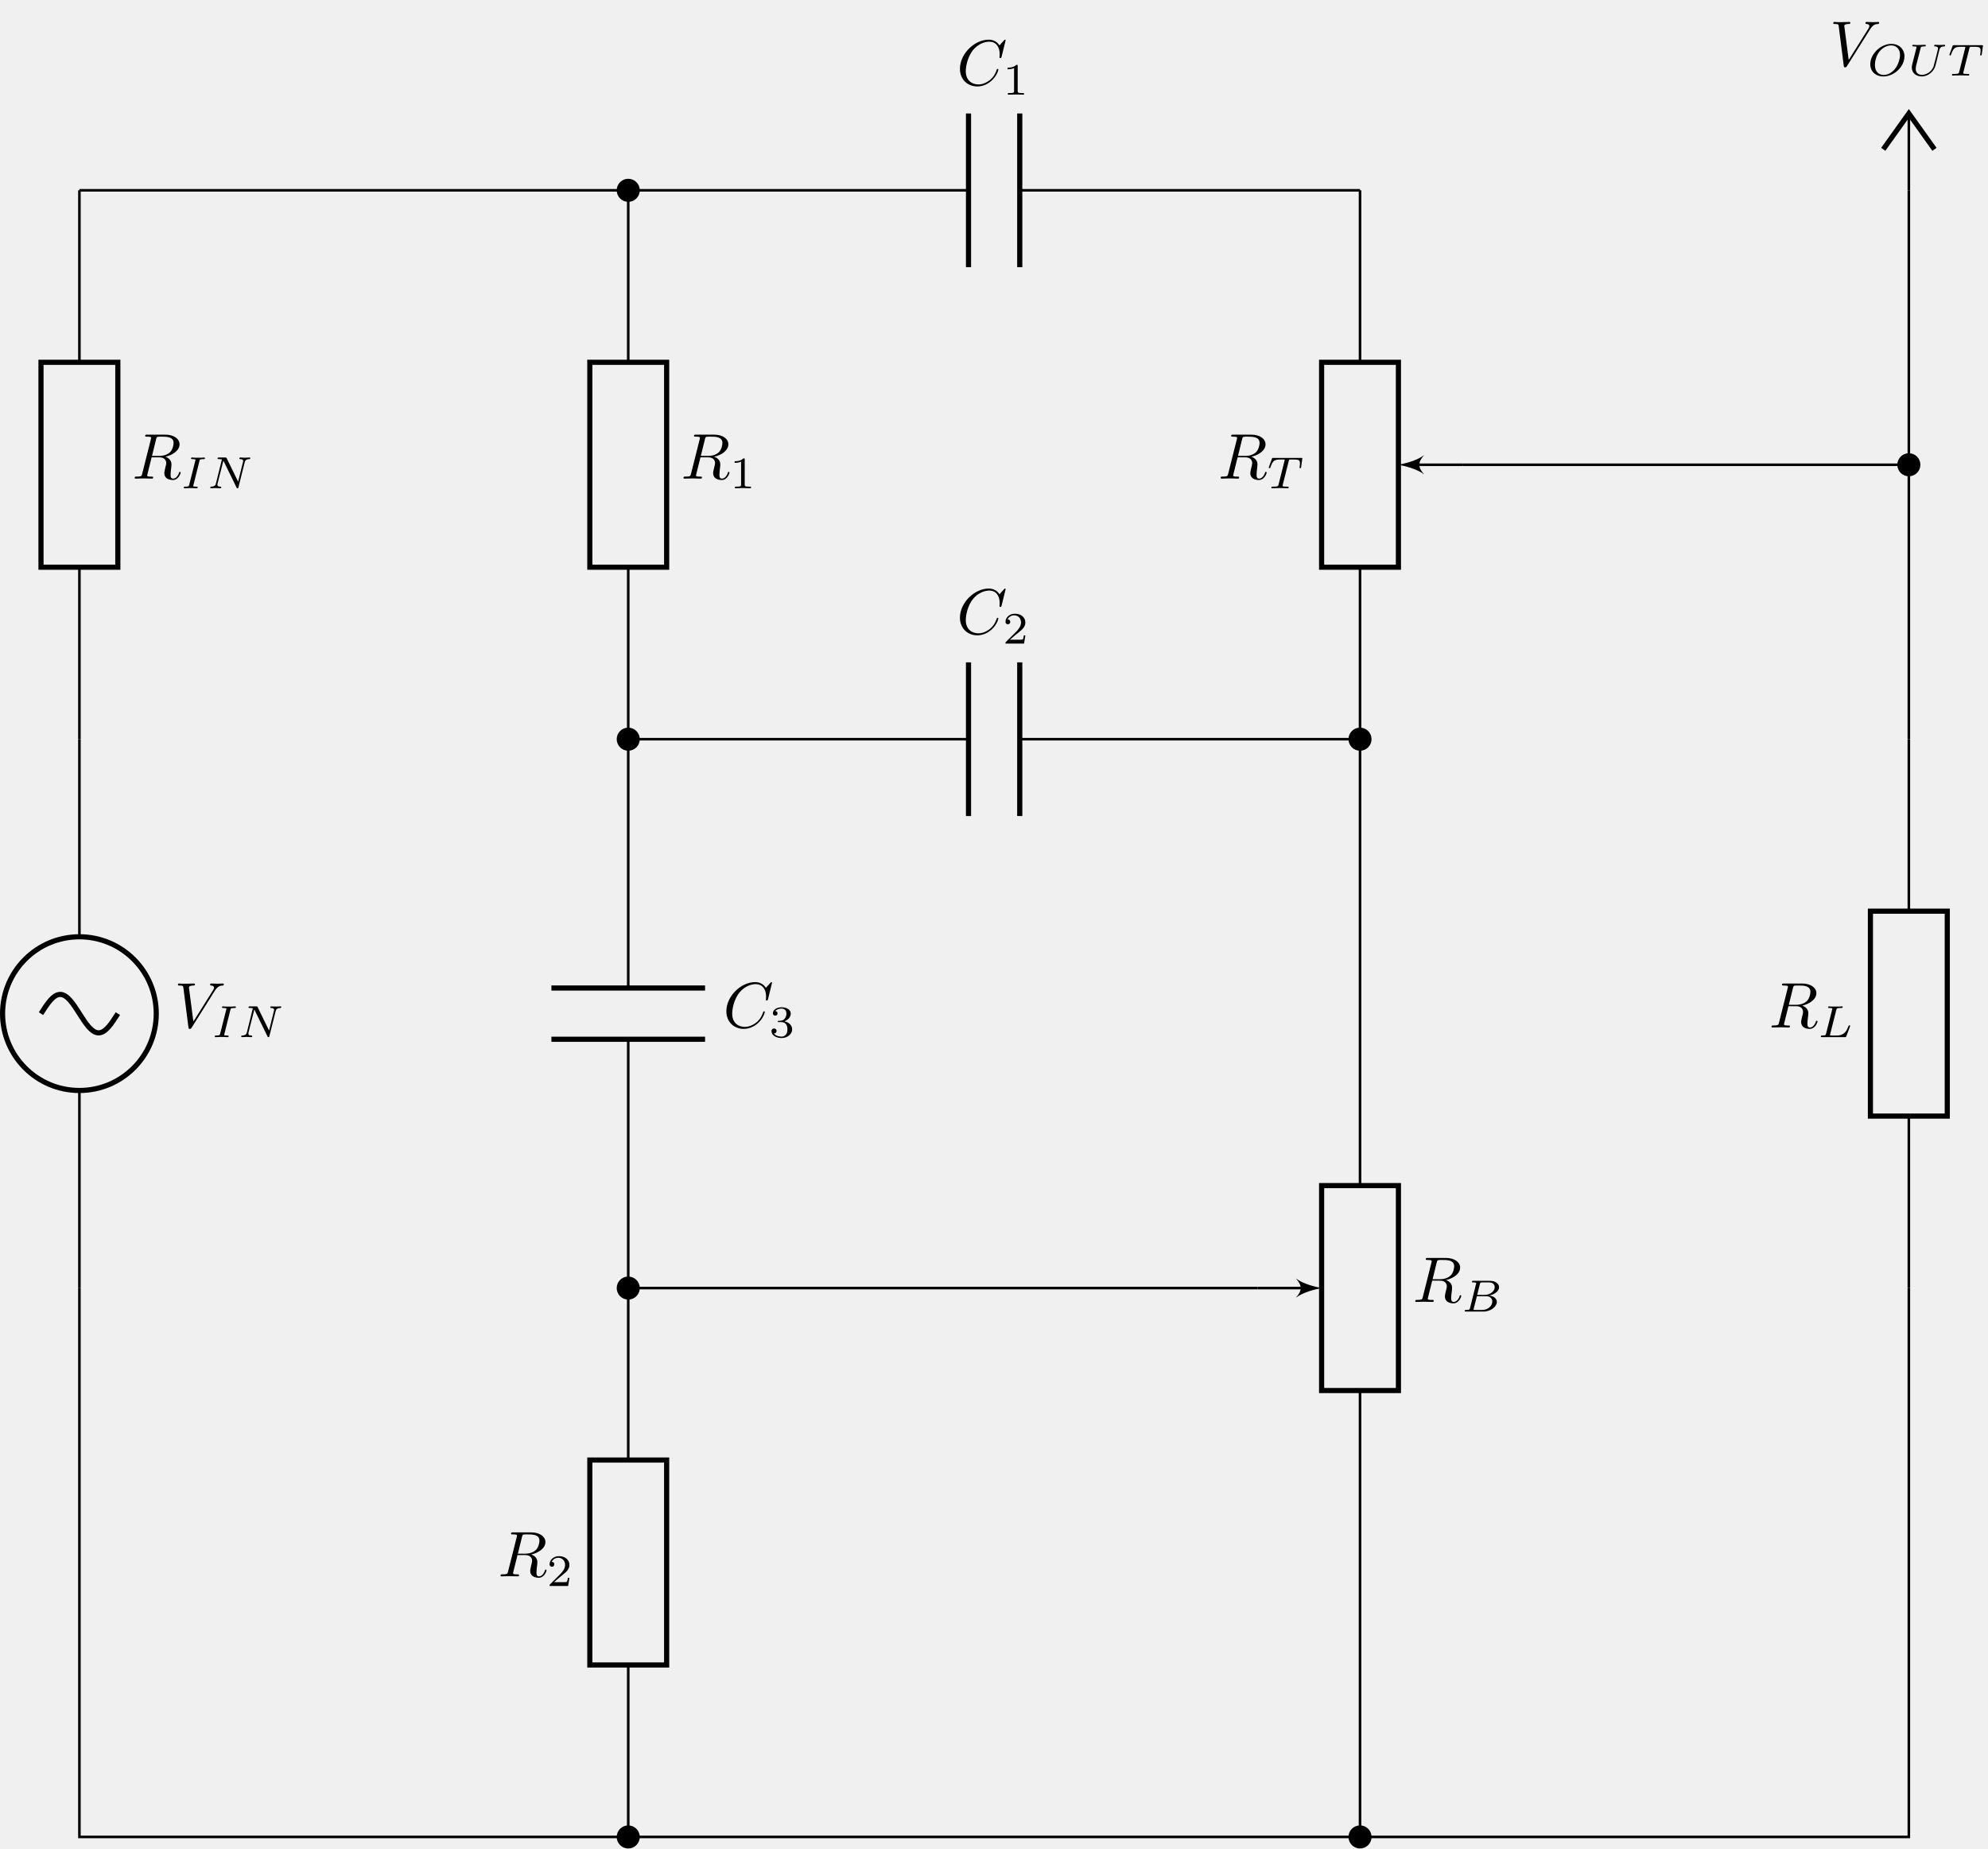
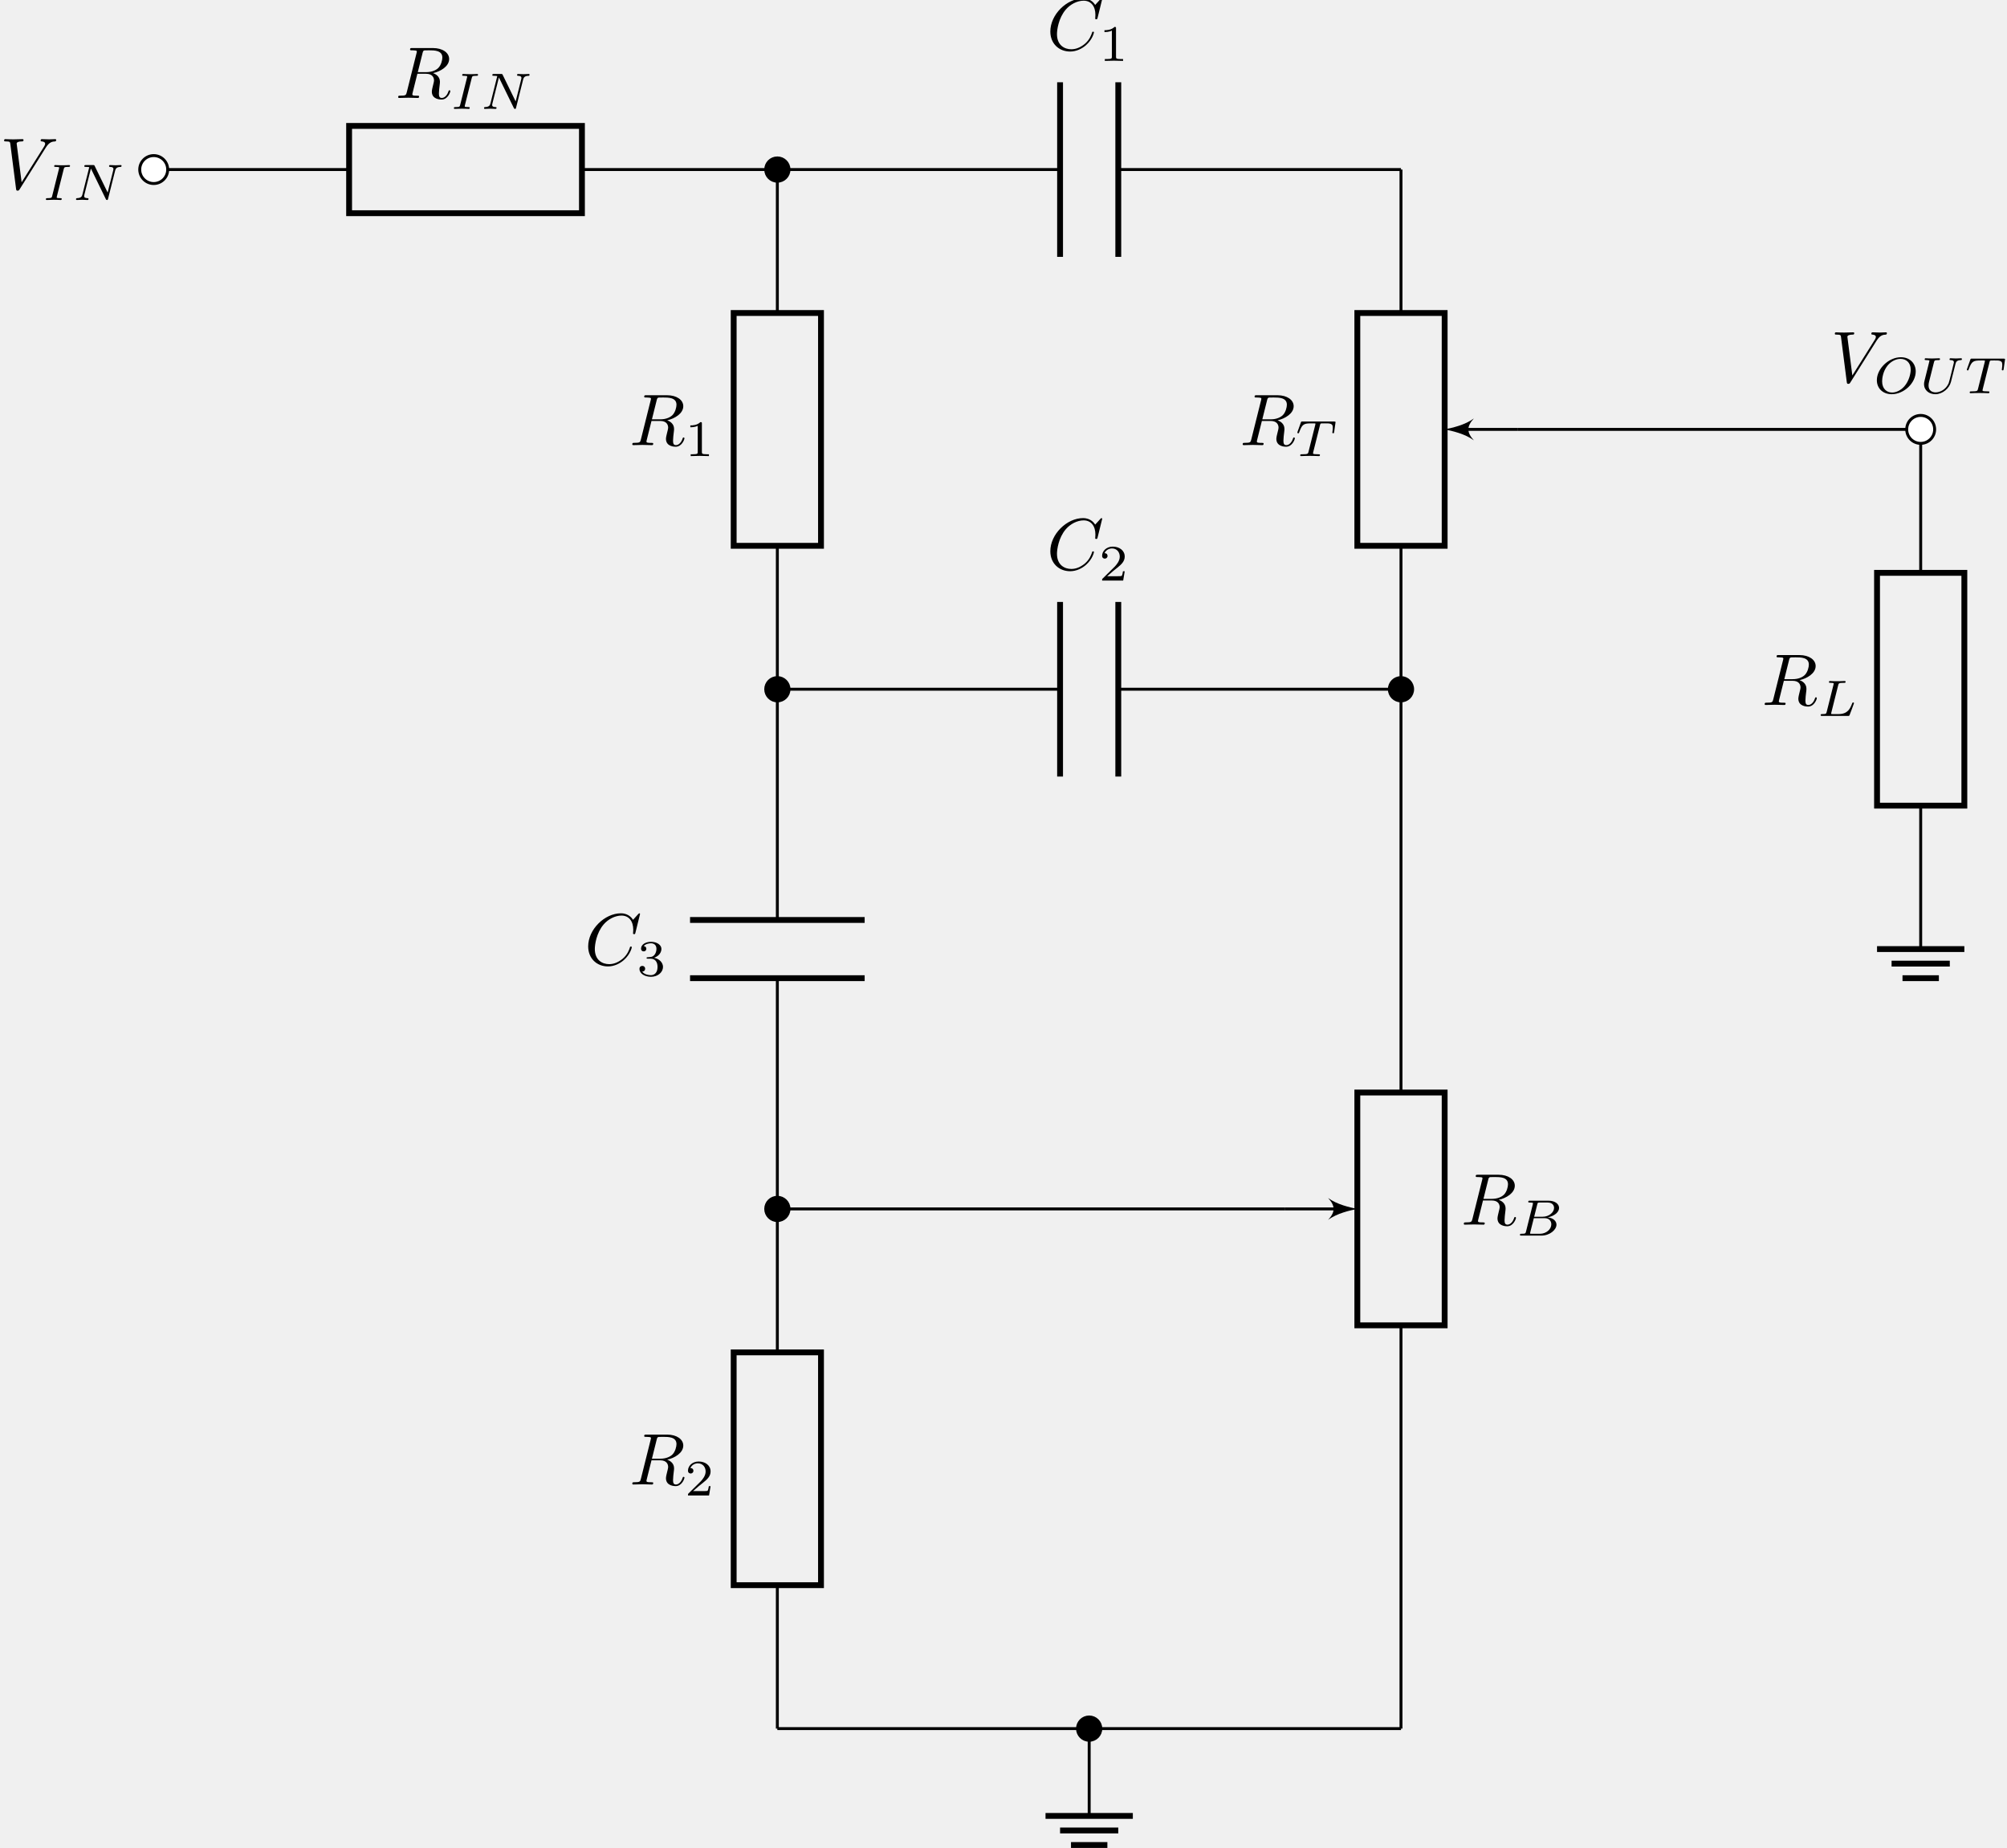
- <svg xmlns="http://www.w3.org/2000/svg" xmlns:xlink="http://www.w3.org/1999/xlink" height="286.394" viewBox="0 0 308.037 286.394" width="308.037">
+ <svg xmlns="http://www.w3.org/2000/svg" xmlns:xlink="http://www.w3.org/1999/xlink" height="251.995pt" viewBox="-68.679 -68.835 273.679 251.995" width="273.679pt">
  <defs>
-     <clipPath id="a">
-       <path d="m280 6h28.035v29h-28.035zm0 0" />
-     </clipPath>
-     <clipPath id="b">
-       <path d="m95 283h4v3.395h-4zm0 0" />
-     </clipPath>
-     <clipPath id="c">
-       <path d="m90 277h15v9.395h-15zm0 0" />
-     </clipPath>
-     <clipPath id="d">
-       <path d="m209 283h4v3.395h-4zm0 0" />
-     </clipPath>
-     <clipPath id="e">
-       <path d="m203 277h15v9.395h-15zm0 0" />
-     </clipPath>
-     <g id="f">
-       <path d="m6.266-5.672c.484-.781.906-.812 1.266-.828.125-.016.141-.172.141-.188 0-.078-.062-.125-.141-.125-.25 0-.547.031-.812.031-.328 0-.672-.031-.984-.031-.062 0-.188 0-.188.188 0 .109.078.125.156.125.266.016.453.125.453.328 0 .156-.141.375-.141.375l-3.062 4.875-.688-5.281c0-.172.234-.297.688-.297.141 0 .25 0 .25-.203 0-.078-.078-.109-.125-.109-.406 0-.828.031-1.25.031-.172 0-.359 0-.547 0-.172 0-.359-.031-.531-.031-.078 0-.188 0-.188.188 0 .125.078.125.25.125.547 0 .562.094.594.344l.781 6.141c.031.203.078.234.203.234.156 0 .203-.047.281-.172zm0 0" />
+     <path id="a" d="m2.336-4.435c0-.188-.014-.195-.209-.195-.446.439-1.081.446-1.367.446v.251c.167 0 .628 0 1.011-.195v3.557c0 .23 0 .321-.697.321h-.265v.251c.126-.007.983-.028 1.241-.028.216 0 1.095.021 1.248.028v-.251h-.265c-.697 0-.697-.091-.697-.321z" />
+     <path id="b" d="m3.522-1.269h-.237c-.021.153-.091.565-.181.635-.056.042-.593.042-.69.042h-1.283c.732-.649.976-.844 1.395-1.172.516-.411.997-.844.997-1.506 0-.844-.739-1.36-1.632-1.36-.865 0-1.451.607-1.451 1.248 0 .356.3.391.37.391.167 0 .37-.119.37-.37 0-.126-.049-.37-.411-.37.216-.495.69-.649 1.018-.649.697 0 1.06.544 1.06 1.109 0 .607-.432 1.088-.656 1.339l-1.681 1.66c-.07.063-.07.077-.07.272h2.873z" />
+     <path id="c" d="m2.88-4.212c.063-.237.077-.3.6-.3.174 0 .258 0 .258-.146 0-.063-.049-.105-.112-.105-.146 0-.321.021-.467.021-.153 0-.321.007-.474.007 0 0-.481-.007-.481-.007-.153 0-.328-.021-.481-.021-.042 0-.146 0-.146.153 0 .098.077.098.23.098.007 0 .146 0 .265.014.139.014.188.021.188.098 0 .042-.014.091-.028.146l-.928 3.703c-.056.23-.077.3-.6.3-.188 0-.258 0-.258.153 0 .007 0 .098.112.098.209 0 .732-.028.941-.028l.481.007c.153 0 .328.021.481.021.042 0 .146 0 .146-.153 0-.098-.084-.098-.223-.098-.014 0-.16 0-.3-.014-.16-.014-.16-.042-.16-.105 0-.007 0-.049.028-.153z" />
+     <path id="d" d="m5.816-4.003c.07-.265.181-.495.739-.509.035 0 .139-.007.139-.153 0-.042-.035-.098-.105-.098-.23 0-.488.028-.725.028-.167 0-.572-.028-.739-.028-.035 0-.139 0-.139.153 0 .091.091.098.153.098.328.007.446.112.446.286 0 .056-.007.091-.028.167l-.76 3.041-1.771-3.626c-.056-.119-.07-.119-.237-.119h-.955c-.133 0-.223 0-.223.153 0 .098.084.098.23.098s.3.007.446.035l-.934 3.731c-.063.265-.181.474-.725.495-.049 0-.146.007-.146.146 0 .077.056.105.105.105.23 0 .488-.028.725-.028.167 0 .572.028.739.028.07 0 .139-.035.139-.146 0-.098-.084-.105-.16-.105-.439-.014-.439-.195-.439-.293 0-.028 0-.063.028-.174l.893-3.571 2.036 4.17c.056.112.084.119.153.119.112 0 .112-.021.146-.146z" />
+     <path id="e" d="m3.389-4.219c.049-.202.063-.223.216-.237.035-.007.279-.007.418-.007.425 0 .607 0 .781.056.314.098.328.3.328.551 0 .112 0 .202-.049.565l-.014.077c0 .07.049.105.119.105.105 0 .119-.063.133-.174l.188-1.332c0-.098-.084-.098-.209-.098h-4.289c-.174 0-.188 0-.237.146l-.439 1.234c-.007.028-.035.091-.035.126 0 .028.014.098.119.098.091 0 .105-.035.146-.167.404-1.116.635-1.186 1.695-1.186h.293c.209 0 .216.007.216.07 0 .007 0 .042-.028.146l-.921 3.668c-.063.258-.084.328-.816.328-.251 0-.314 0-.314.153 0 .021.014.098.119.098.195 0 .404-.021.6-.021s.404-.007.6-.007.432 0 .628.007c.188.007.398.021.586.021.056 0 .16 0 .16-.153 0-.098-.07-.098-.286-.098-.133 0-.272-.007-.404-.014-.237-.021-.251-.049-.251-.133 0-.049 0-.063.028-.16z" />
+     <path id="f" d="m7.572-6.924c0-.03-.02-.1-.11-.1-.03 0-.04.01-.149.12l-.697.767c-.09-.139-.548-.887-1.654-.887-2.222 0-4.463 2.202-4.463 4.513 0 1.644 1.176 2.73 2.7 2.73.867 0 1.624-.399 2.152-.857.927-.817 1.096-1.724 1.096-1.753 0-.1-.1-.1-.12-.1-.06 0-.11.02-.13.1-.09.289-.319.996-1.006 1.574-.687.558-1.315.727-1.833.727-.897 0-1.953-.518-1.953-2.072 0-.568.209-2.182 1.205-3.347.608-.707 1.544-1.205 2.431-1.205 1.016 0 1.604.767 1.604 1.923 0 .399-.03.408-.03.508s.11.1.149.1c.13 0 .13-.02.179-.199z" />
+     <path id="g" d="m3.736-6.117c.06-.239.09-.339.279-.369.09-.01.408-.01.608-.01.707 0 1.813 0 1.813.986 0 .339-.159 1.026-.548 1.415-.259.259-.787.578-1.684.578h-1.116zm1.435 2.73c1.006-.219 2.192-.917 2.192-1.923 0-.857-.897-1.494-2.202-1.494h-2.839c-.199 0-.289 0-.289.199 0 .11.09.11.279.11.02 0 .209 0 .379.02.179.02.269.03.269.159 0 .04-.01.07-.04.189l-1.335 5.35c-.1.389-.12.468-.907.468-.179 0-.269 0-.269.199 0 .11.12.11.139.11.279 0 .976-.03 1.255-.03s.986.03 1.265.03c.08 0 .199 0 .199-.199 0-.11-.09-.11-.279-.11-.369 0-.648 0-.648-.179 0-.06.02-.11.03-.169l.658-2.64h1.186c.907 0 1.086.558 1.086.907 0 .149-.08.458-.139.687-.07.279-.159.648-.159.847 0 1.076 1.196 1.076 1.325 1.076.847 0 1.196-1.006 1.196-1.146 0-.12-.11-.12-.12-.12-.09 0-.11.07-.13.139-.249.737-.677.907-.907.907-.329 0-.399-.219-.399-.608 0-.309.06-.817.1-1.136.02-.139.04-.329.04-.468 0-.767-.667-1.076-.936-1.176z" />
+     <path id="h" d="m6.257-5.669c.488-.777.907-.807 1.275-.827.12-.01.13-.179.13-.189 0-.08-.05-.12-.13-.12-.259 0-.548.03-.817.03-.329 0-.667-.03-.986-.03-.06 0-.189 0-.189.189 0 .11.09.12.159.12.269.02.458.12.458.329 0 .149-.149.369-.149.379l-3.059 4.862-.677-5.27c0-.169.229-.299.687-.299.139 0 .249 0 .249-.199 0-.09-.08-.11-.139-.11-.399 0-.827.03-1.235.03-.179 0-.369-.01-.548-.01s-.369-.02-.538-.02c-.07 0-.189 0-.189.189 0 .12.09.12.249.12.558 0 .568.09.598.339l.787 6.147c.03.199.07.229.199.229.159 0 .199-.05.279-.179z" />
+   </defs>
+   <path d="m-47.719-45.715h26.645m31.75 0h26.645" fill="none" stroke="#000" stroke-width=".399" />
+   <path d="m-21.074-51.664h31.75v11.902h-31.75z" fill="none" stroke="#000" stroke-miterlimit="10" stroke-width=".797" />
+   <g transform="translate(61.27 -293.2334)">
+     <use x="-76.065" xlink:href="#g" y="237.755" />
+     <use x="-68.501" xlink:href="#c" y="239.249" />
+     <use x="-64.428" xlink:href="#d" y="239.249" />
+   </g>
+   <path d="m37.321-45.715v19.563m0 31.746v19.558" fill="none" stroke="#000" stroke-miterlimit="10" stroke-width=".399" />
+   <path d="m31.367 5.594v-31.746h11.907v31.746z" fill="none" stroke="#000" stroke-miterlimit="10" stroke-width=".797" />
+   <g transform="translate(93.1965 -245.8898)">
+     <use x="-76.065" xlink:href="#g" y="237.755" />
+     <use x="-68.501" xlink:href="#a" y="239.249" />
+   </g>
+   <path d="m37.321 96.02v19.562m0 31.746v19.559" fill="none" stroke="#000" stroke-miterlimit="10" stroke-width=".399" />
+   <path d="m31.367 147.328v-31.746h11.907v31.746z" fill="none" stroke="#000" stroke-miterlimit="10" stroke-width=".797" />
+   <g transform="translate(93.1965 -104.156)">
+     <use x="-76.065" xlink:href="#g" y="237.755" />
+     <use x="-68.501" xlink:href="#b" y="239.249" />
+   </g>
+   <path d="m193.231-10.281v19.562m0 31.746v19.559" fill="none" stroke="#000" stroke-miterlimit="10" stroke-width=".399" />
+   <path d="m187.278 41.027v-31.746h11.906v31.746z" fill="none" stroke="#000" stroke-miterlimit="10" stroke-width=".797" />
+   <g transform="translate(247.6093 -210.4563)">
+     <use x="-76.065" xlink:href="#g" y="237.755" />
+     <path d="m2.873-4.191c.063-.251.084-.321.725-.321.216 0 .286 0 .286-.153 0-.007-.007-.098-.119-.098-.16 0-.349.014-.516.021-.174.007-.384.007-.558.007-.146 0-.335-.007-.481-.007s-.314-.021-.453-.021c-.042 0-.146 0-.146.153 0 .098.084.098.223.098.007 0 .139 0 .265.014.146.014.16.028.16.098 0 .014 0 .049-.028.153l-.928 3.703c-.063.237-.077.293-.614.293-.119 0-.209 0-.209.146 0 .105.084.105.209.105h3.508c.174 0 .181-.007.237-.139.07-.188.593-1.541.593-1.597 0-.021-.014-.098-.119-.098-.084 0-.098.035-.139.146-.265.663-.572 1.437-1.848 1.437h-.788c-.216 0-.223-.007-.223-.07 0-.007 0-.042.028-.146z" transform="translate(-68.50077 239.2492)" />
+   </g>
+   <path d="m37.321-45.715h38.554m7.938 0h38.551" fill="none" stroke="#000" stroke-miterlimit="10" stroke-width=".399" />
+   <path d="m75.875-57.617v23.808m7.938-23.808v23.808" fill="none" stroke="#000" stroke-miterlimit="10" stroke-width=".797" />
+   <g transform="translate(150.1124 -299.7816)">
+     <use x="-76.065" xlink:href="#f" y="237.755" />
+     <use x="-68.945" xlink:href="#a" y="239.249" />
+   </g>
+   <path d="m37.321 25.152h38.554m7.938 0h38.551" fill="none" stroke="#000" stroke-miterlimit="10" stroke-width=".399" />
+   <path d="m75.875 13.25v23.809m7.938-23.809v23.809" fill="none" stroke="#000" stroke-miterlimit="10" stroke-width=".797" />
+   <g transform="translate(150.1124 -228.9145)">
+     <use x="-76.065" xlink:href="#f" y="237.755" />
+     <use x="-68.945" xlink:href="#b" y="239.249" />
+   </g>
+   <path d="m37.321 96.02v-31.465m0-7.938v-31.465" fill="none" stroke="#000" stroke-miterlimit="10" stroke-width=".399" />
+   <path d="m25.418 64.555h23.809m-23.809-7.938h23.809" fill="none" stroke="#000" stroke-miterlimit="10" stroke-width=".797" />
+   <g transform="translate(87.0923 -175.0228)">
+     <use x="-76.065" xlink:href="#f" y="237.755" />
+     <path d="m1.904-2.329c.544 0 .934.377.934 1.123 0 .865-.502 1.123-.907 1.123-.279 0-.893-.077-1.186-.488.328-.014.404-.244.404-.391 0-.223-.167-.384-.384-.384-.195 0-.391.119-.391.404 0 .656.725 1.081 1.569 1.081.969 0 1.639-.649 1.639-1.346 0-.544-.446-1.088-1.213-1.248.732-.265.997-.788.997-1.213 0-.551-.635-.962-1.409-.962s-1.367.377-1.367.934c0 .237.153.37.363.37.216 0 .356-.16.356-.356 0-.202-.139-.349-.356-.363.244-.307.725-.384.983-.384.314 0 .753.153.753.76 0 .293-.098.614-.279.83-.23.265-.425.279-.774.3-.174.014-.188.014-.223.021-.014 0-.07.014-.07.091 0 .098.063.098.181.098z" transform="translate(-68.94478 239.2492)" />
+   </g>
+   <g fill="none" stroke="#000" stroke-miterlimit="10">
+     <path d="m122.364 166.887v-54.992m0-31.747v-54.996" stroke-width=".399" />
+     <path d="m128.317 80.148v31.747h-11.907v-31.747z" stroke-width=".797" />
+     <path d="m106.489 96.02h7.531" stroke-width=".399" />
+   </g>
+   <path d="m116.41 96.02c-.996-.199-2.789-.598-3.984-1.492.996 1.094.996 1.891 0 2.988 1.195-.898 2.988-1.297 3.984-1.496z" />
+   <g transform="translate(206.5843 -139.5893)">
+     <use x="-76.065" xlink:href="#g" y="237.755" />
+     <path d="m1.325-.544c-.063.237-.077.293-.614.293-.119 0-.209 0-.209.146 0 .105.084.105.209.105h2.699c1.172 0 2.071-.802 2.071-1.492 0-.495-.453-.921-1.193-.997.844-.153 1.548-.683 1.548-1.283 0-.53-.537-.99-1.444-.99h-2.538c-.133 0-.223 0-.223.153 0 .098.084.098.223.098.007 0 .139 0 .265.014.146.014.16.028.16.098 0 .014 0 .049-.028.153zm1.116-2.029.425-1.702c.056-.216.063-.237.356-.237h1.06c.711 0 .872.467.872.732 0 .565-.635 1.206-1.569 1.206zm-.335 2.322c-.216 0-.223-.007-.223-.07 0-.007 0-.042.028-.146l.481-1.911h1.478c.656 0 .907.432.907.837 0 .69-.704 1.29-1.548 1.29z" transform="translate(-68.50077 239.2492)" />
+   </g>
+   <g fill="none" stroke="#000" stroke-miterlimit="10">
+     <path d="m122.364-45.715v19.563m0 31.746v19.558" stroke-width=".399" />
+     <path d="m116.41 5.594v-31.746h11.907v31.746z" stroke-width=".797" />
+     <path d="m138.239-10.281h-7.532" stroke-width=".399" />
+   </g>
+   <path d="m128.316-10.281c.996.199 2.789.598 3.984 1.496-.996-1.098-.996-1.895 0-2.988-1.195.895-2.988 1.293-3.984 1.492z" />
+   <g transform="translate(176.4303 -245.8898)">
+     <use x="-76.065" xlink:href="#g" y="237.755" />
+     <use x="-68.501" xlink:href="#e" y="239.249" />
+   </g>
+   <g fill="none" stroke="#000" stroke-miterlimit="10">
+     <g stroke-width=".399">
+       <path d="m37.321 166.887h85.043" />
+       <path d="m37.321 96.02h69.168" />
+       <path d="m138.239-10.281h54.992" />
+       <path d="m79.844 166.887v11.906" />
    </g>
-     <g id="g">
-       <path d="m3.734-6.125c.062-.234.094-.328.281-.359.094-.016.406-.016.609-.016.703 0 1.812 0 1.812.984 0 .344-.156 1.031-.547 1.422-.266.25-.781.578-1.688.578h-1.109zm1.438 2.734c1.016-.219 2.188-.922 2.188-1.922 0-.859-.891-1.5-2.203-1.5h-2.828c-.203 0-.297 0-.297.203 0 .109.094.109.281.109.016 0 .203 0 .375.016.188.031.266.031.266.172 0 .031 0 .062-.031.188l-1.344 5.344c-.094.391-.109.469-.906.469-.172 0-.266 0-.266.203 0 .109.125.109.141.109.281 0 .984-.031 1.25-.031.281 0 1 .031 1.281.031.078 0 .188 0 .188-.203 0-.109-.078-.109-.281-.109-.359 0-.641 0-.641-.172 0-.062.016-.109.031-.172l.656-2.641h1.188c.906 0 1.078.562 1.078.906 0 .141-.078.453-.141.688-.062.281-.156.641-.156.844 0 1.078 1.203 1.078 1.328 1.078.844 0 1.203-1 1.203-1.141 0-.125-.109-.125-.125-.125-.094 0-.109.062-.125.141-.25.734-.688.906-.906.906-.328 0-.406-.219-.406-.609 0-.312.062-.812.109-1.141.016-.141.031-.328.031-.469 0-.766-.672-1.078-.938-1.172zm0 0" />
+     <g stroke-width=".797">
+       <path d="m73.891 178.793h11.906m-9.922 1.984h7.938m-6.449 1.984h4.961" />
+       <path d="m187.278 60.586h11.906m-9.922 1.984h7.938m-6.45 1.985h4.961" />
    </g>
-     <g id="h">
-       <path d="m7.578-6.922c0-.031-.016-.109-.109-.109-.031 0-.047.016-.156.125l-.688.766c-.094-.141-.547-.891-1.656-.891-2.234 0-4.469 2.203-4.469 4.516 0 1.641 1.172 2.734 2.703 2.734.859 0 1.625-.391 2.156-.859.922-.812 1.094-1.719 1.094-1.75 0-.109-.109-.109-.125-.109-.062 0-.109.031-.125.109-.094.281-.328 1-1.016 1.578-.688.547-1.312.719-1.828.719-.891 0-1.953-.516-1.953-2.062 0-.578.203-2.188 1.203-3.359.609-.703 1.547-1.203 2.438-1.203 1.016 0 1.609.766 1.609 1.922 0 .406-.031.406-.031.516 0 .094.109.094.141.094.125 0 .125-.016.188-.203zm0 0" />
-     </g>
-     <g id="i">
-       <path d="m2.875-4.203c.062-.25.078-.312.609-.312.172 0 .25 0 .25-.141 0-.062-.047-.109-.109-.109-.141 0-.328.031-.469.031-.156 0-.312 0-.469 0h-.484c-.156 0-.328-.031-.484-.031-.047 0-.141 0-.141.156 0 .094.078.094.234.094 0 0 .141 0 .25.016.141.016.203.031.203.109 0 .031-.016.078-.031.141l-.938 3.703c-.047.219-.078.297-.594.297-.188 0-.25 0-.25.156 0 0 0 .094.109.094.203 0 .734-.031.938-.031l.484.016c.141 0 .328.016.469.016.047 0 .156 0 .156-.156 0-.094-.094-.094-.219-.094-.016 0-.172 0-.312-.016-.156-.016-.156-.047-.156-.109 0 0 0-.047.031-.141zm0 0" />
-     </g>
-     <g id="j">
-       <path d="m5.812-4c.062-.266.188-.5.734-.516.031 0 .141 0 .141-.141 0-.047-.031-.109-.109-.109-.219 0-.484.031-.719.031-.172 0-.562-.031-.734-.031-.031 0-.141 0-.141.156 0 .094.094.094.156.094.328.016.438.125.438.297 0 .047 0 .094-.031.156l-.75 3.047-1.766-3.625c-.062-.125-.078-.125-.25-.125h-.953c-.125 0-.219 0-.219.156 0 .094.078.094.234.094.141 0 .297.016.438.047l-.922 3.719c-.062.266-.188.484-.734.5-.047 0-.141 0-.141.141 0 .078.047.109.094.109.234 0 .5-.031.734-.031.172 0 .562.031.734.031.078 0 .141-.031.141-.141s-.078-.109-.156-.109c-.438-.016-.438-.203-.438-.297 0-.031 0-.062.016-.172l.906-3.562 2.031 4.156c.047.125.078.125.156.125.109 0 .109-.016.141-.141zm0 0" />
-     </g>
-     <g id="k">
-       <path d="m3.391-4.219c.047-.203.062-.219.219-.234h.406c.438 0 .609 0 .781.047.312.094.328.297.328.547 0 .109 0 .203-.047.562l-.016.078c0 .078.047.109.125.109.109 0 .109-.062.125-.172l.188-1.328c0-.094-.078-.094-.203-.094h-4.281c-.172 0-.188 0-.234.141l-.453 1.234c0 .031-.031.094-.031.125s.016.094.125.094c.094 0 .094-.031.141-.172.406-1.109.641-1.172 1.703-1.172h.281c.219 0 .219 0 .219.062 0 0 0 .047-.031.141l-.922 3.672c-.062.25-.078.328-.812.328-.25 0-.312 0-.312.156 0 .016.016.094.125.094.188 0 .406-.016.594-.016.203 0 .406-.016.594-.016.203 0 .438 0 .641.016.188 0 .391.016.578.016.062 0 .156 0 .156-.156 0-.094-.062-.094-.281-.094-.125 0-.266-.016-.406-.016-.234-.016-.25-.047-.25-.125 0-.062 0-.062.031-.172zm0 0" />
-     </g>
-     <g id="l">
-       <path d="m2.328-4.438c0-.188 0-.188-.203-.188-.453.438-1.078.438-1.359.438v.25c.156 0 .625 0 1-.188v3.547c0 .234 0 .328-.688.328h-.266v.25c.125 0 .984-.031 1.234-.031.219 0 1.094.031 1.25.031v-.25h-.266c-.703 0-.703-.094-.703-.328zm0 0" />
-     </g>
-     <g id="m">
-       <path d="m3.516-1.266h-.234c-.016.156-.094.562-.188.625-.047.047-.578.047-.688.047h-1.281c.734-.641.984-.844 1.391-1.172.516-.406 1-.844 1-1.5 0-.844-.734-1.359-1.625-1.359-.859 0-1.453.609-1.453 1.25 0 .344.297.391.375.391.156 0 .359-.125.359-.375 0-.125-.047-.375-.406-.375.219-.484.688-.641 1.016-.641.703 0 1.062.547 1.062 1.109 0 .609-.438 1.078-.656 1.328l-1.672 1.672c-.078.062-.078.078-.078.266h2.875zm0 0" />
-     </g>
-   </defs>
-   <path d="m28.347 198.427v-30.613m0-23.812v-30.613" fill="none" stroke="#000" stroke-miterlimit="10" stroke-width=".399" transform="matrix(1 0 0 -1 -16.042 312.954)" />
-   <path d="m40.253 155.907c0 6.574-5.332 11.906-11.906 11.906-6.574 0-11.906-5.332-11.906-11.906s5.332-11.906 11.906-11.906c6.574 0 11.906 5.332 11.906 11.906zm0 0" fill="none" stroke="#000" stroke-miterlimit="10" stroke-width=".797" transform="matrix(1 0 0 -1 -16.042 312.954)" />
-   <path d="m22.394 155.907c.969 1.523 1.898 2.977 2.977 2.977s2.008-1.453 2.977-2.977c.969-1.523 1.898-2.977 2.977-2.977s2.008 1.453 2.977 2.977" fill="none" stroke="#000" stroke-miterlimit="10" stroke-width=".797" transform="matrix(1 0 0 -1 -16.042 312.954)" />
-   <use x="27.009" xlink:href="#f" y="159.193" />
-   <use x="32.82" xlink:href="#i" y="160.688" />
-   <use x="36.895" xlink:href="#j" y="160.688" />
-   <path d="m28.347 283.47v-26.648m0-31.746v-26.648" fill="none" stroke="#000" stroke-miterlimit="10" stroke-width=".399" transform="matrix(1 0 0 -1 -16.042 312.954)" />
-   <path d="m22.394 225.075v31.746h11.906v-31.746zm0 0" fill="none" stroke="#000" stroke-miterlimit="10" stroke-width=".797" transform="matrix(1 0 0 -1 -16.042 312.954)" />
-   <use x="20.461" xlink:href="#g" y="74.154" />
-   <use x="28.025" xlink:href="#i" y="75.648" />
-   <use x="32.1" xlink:href="#j" y="75.648" />
-   <path d="m113.386 283.47v-26.648m0-31.746v-26.648" fill="none" stroke="#000" stroke-miterlimit="10" stroke-width=".399" transform="matrix(1 0 0 -1 -16.042 312.954)" />
-   <path d="m107.433 225.075v31.746h11.906v-31.746zm0 0" fill="none" stroke="#000" stroke-miterlimit="10" stroke-width=".797" transform="matrix(1 0 0 -1 -16.042 312.954)" />
-   <use x="105.5" xlink:href="#g" y="74.154" />
-   <use x="113.065" xlink:href="#l" y="75.648" />
-   <path d="m113.386 113.388v-26.645m0-31.75v-26.645" fill="none" stroke="#000" stroke-miterlimit="10" stroke-width=".399" transform="matrix(1 0 0 -1 -16.042 312.954)" />
-   <path d="m107.433 54.993v31.75h11.906v-31.75zm0 0" fill="none" stroke="#000" stroke-miterlimit="10" stroke-width=".797" transform="matrix(1 0 0 -1 -16.042 312.954)" />
-   <use x="77.153" xlink:href="#g" y="244.233" />
-   <use x="84.717" xlink:href="#m" y="245.727" />
-   <path d="m311.815 198.427v-26.645m0-31.75v-26.645" fill="none" stroke="#000" stroke-miterlimit="10" stroke-width=".399" transform="matrix(1 0 0 -1 -16.042 312.954)" />
-   <path d="m305.862 140.032v31.75h11.906v-31.75zm0 0" fill="none" stroke="#000" stroke-miterlimit="10" stroke-width=".797" transform="matrix(1 0 0 -1 -16.042 312.954)" />
-   <use x="274.084" xlink:href="#g" y="159.193" />
-   <path d="m2.875-4.188c.062-.25.078-.328.719-.328.219 0 .281 0 .281-.141 0-.016 0-.109-.109-.109-.156 0-.344.016-.516.031-.172 0-.391 0-.562 0-.141 0-.328 0-.484 0-.141 0-.312-.031-.453-.031-.031 0-.141 0-.141.156 0 .094.078.094.219.094.016 0 .141 0 .266.016.156.016.172.031.172.109 0 0 0 .047-.031.141l-.938 3.703c-.062.234-.078.297-.609.297-.109 0-.203 0-.203.141 0 .109.078.109.203.109h3.5c.188 0 .188 0 .25-.141.062-.188.594-1.531.594-1.594 0-.016-.016-.094-.125-.094-.078 0-.094.031-.141.141-.266.656-.578 1.438-1.844 1.438h-.797c-.203 0-.219-.016-.219-.078 0 0 0-.031.031-.141zm0 0" transform="translate(281.648 160.688)" />
-   <path d="m226.776 28.349v69.164m0 31.75v69.164" fill="none" stroke="#000" stroke-miterlimit="10" stroke-width=".399" transform="matrix(1 0 0 -1 -16.042 312.954)" />
-   <path d="m232.726 129.263v-31.75h-11.902v31.75zm0 0" fill="none" stroke="#000" stroke-miterlimit="10" stroke-width=".797" transform="matrix(1 0 0 -1 -16.042 312.954)" />
-   <path d="m210.901 113.388h7.527" fill="none" stroke="#000" stroke-miterlimit="10" stroke-width=".399" transform="matrix(1 0 0 -1 -16.042 312.954)" />
-   <path d="m204.781 199.566c-.996-.199-2.793-.598-3.988-1.492.996 1.094.996 1.891 0 2.988 1.195-.898 2.992-1.297 3.988-1.496zm0 0" />
-   <use x="218.886" xlink:href="#g" y="201.713" />
-   <path d="m1.328-.547c-.062.234-.078.297-.625.297-.109 0-.203 0-.203.141 0 .109.078.109.203.109h2.703c1.172 0 2.078-.797 2.078-1.484 0-.5-.453-.922-1.203-1 .844-.156 1.547-.688 1.547-1.281 0-.531-.531-1-1.438-1h-2.531c-.141 0-.234 0-.234.156 0 .094.094.094.234.094 0 0 .141 0 .266.016.141.016.156.031.156.109 0 0 0 .047-.031.141zm1.109-2.031.422-1.688c.062-.219.062-.25.359-.25h1.062c.703 0 .875.469.875.734 0 .562-.641 1.203-1.578 1.203zm-.328 2.328c-.219 0-.234-.016-.234-.078 0 0 0-.031.031-.141l.484-1.906h1.484c.641 0 .906.438.906.828 0 .703-.719 1.297-1.562 1.297zm0 0" transform="translate(226.45 203.207)" />
-   <path d="m226.776 283.47v-26.648m0-31.746v-26.648" fill="none" stroke="#000" stroke-miterlimit="10" stroke-width=".399" transform="matrix(1 0 0 -1 -16.042 312.954)" />
-   <path d="m220.823 225.075v31.746h11.902v-31.746zm0 0" fill="none" stroke="#000" stroke-miterlimit="10" stroke-width=".797" transform="matrix(1 0 0 -1 -16.042 312.954)" />
-   <path d="m242.647 240.946h-7.527" fill="none" stroke="#000" stroke-miterlimit="10" stroke-width=".399" transform="matrix(1 0 0 -1 -16.042 312.954)" />
-   <path d="m216.684 72.008c.996.199 2.793.598 3.988 1.492-.996-1.094-.996-1.891 0-2.988-1.195.898-2.992 1.297-3.988 1.496zm0 0" />
-   <use x="188.732" xlink:href="#g" y="74.154" />
-   <use x="196.297" xlink:href="#k" y="75.648" />
-   <path d="m113.386 283.47h52.727m7.938 0h52.727" fill="none" stroke="#000" stroke-miterlimit="10" stroke-width=".399" transform="matrix(1 0 0 -1 -16.042 312.954)" />
-   <path d="m166.112 295.372v-23.809m7.938 23.809v-23.809" fill="none" stroke="#000" stroke-miterlimit="10" stroke-width=".797" transform="matrix(1 0 0 -1 -16.042 312.954)" />
-   <use x="148.241" xlink:href="#h" y="13.176" />
-   <use x="155.362" xlink:href="#l" y="14.671" />
-   <path d="m113.386 198.427h52.727m7.938 0h52.727" fill="none" stroke="#000" stroke-miterlimit="10" stroke-width=".399" transform="matrix(1 0 0 -1 -16.042 312.954)" />
-   <path d="m166.112 210.333v-23.812m7.938 23.812v-23.812" fill="none" stroke="#000" stroke-miterlimit="10" stroke-width=".797" transform="matrix(1 0 0 -1 -16.042 312.954)" />
-   <use x="148.241" xlink:href="#h" y="98.216" />
-   <use x="155.362" xlink:href="#m" y="99.71" />
-   <path d="m113.386 198.427v-38.551m0-7.938v-38.551" fill="none" stroke="#000" stroke-miterlimit="10" stroke-width=".399" transform="matrix(1 0 0 -1 -16.042 312.954)" />
-   <path d="m125.292 159.876h-23.809m23.809-7.938h-23.809" fill="none" stroke="#000" stroke-miterlimit="10" stroke-width=".797" transform="matrix(1 0 0 -1 -16.042 312.954)" />
-   <use x="112.048" xlink:href="#h" y="159.193" />
-   <path d="m1.906-2.328c.547 0 .938.375.938 1.125 0 .859-.516 1.125-.906 1.125-.281 0-.906-.078-1.188-.5.328 0 .406-.234.406-.391 0-.219-.172-.375-.391-.375-.188 0-.391.125-.391.406 0 .656.719 1.078 1.562 1.078.969 0 1.641-.656 1.641-1.344 0-.547-.438-1.094-1.203-1.25.719-.266.984-.781.984-1.219 0-.547-.625-.953-1.406-.953-.766 0-1.359.375-1.359.938 0 .234.156.359.359.359.219 0 .359-.156.359-.344 0-.203-.141-.359-.359-.375.25-.297.719-.375.984-.375.312 0 .75.156.75.75 0 .297-.094.625-.281.828-.219.266-.422.281-.766.312-.172.016-.188.016-.219.016-.016 0-.078.016-.078.094 0 .094.062.094.188.094zm0 0" transform="translate(119.169 160.688)" />
-   <g fill="none">
-     <path d="m28.347 283.47h85.039" stroke="#000" stroke-miterlimit="10" stroke-width=".399" transform="matrix(1 0 0 -1 -16.042 312.954)" />
-     <path d="m28.347 113.388v-85.039h198.43" stroke="#000" stroke-miterlimit="10" stroke-width=".399" transform="matrix(1 0 0 -1 -16.042 312.954)" />
-     <path d="m113.386 113.388h97.516" stroke="#000" stroke-miterlimit="10" stroke-width=".399" transform="matrix(1 0 0 -1 -16.042 312.954)" />
-     <path d="m226.776 28.349h85.039v85.039" stroke="#000" stroke-miterlimit="10" stroke-width=".399" transform="matrix(1 0 0 -1 -16.042 312.954)" />
-     <path d="m242.647 240.946h69.168v-42.52" stroke="#000" stroke-miterlimit="10" stroke-width=".399" transform="matrix(1 0 0 -1 -16.042 312.954)" />
-     <path d="m311.815 283.47v-42.523" stroke="#000" stroke-miterlimit="10" stroke-width=".399" transform="matrix(1 0 0 -1 -16.042 312.954)" />
  </g>
-   <g clip-path="url(#a)">
-     <path d="m307.847 289.817 3.969 5.555 3.969-5.555" fill="none" stroke="#000" stroke-miterlimit="10" stroke-width=".797" transform="matrix(1 0 0 -1 -16.042 312.954)" />
+   <path d="m38.91 96.02c0-.875-.71-1.586-1.589-1.586-.875 0-1.586.711-1.586 1.586 0 .878.711 1.589 1.586 1.589.879 0 1.589-.711 1.589-1.589z" />
+   <path d="m38.91 96.02c0-.875-.71-1.586-1.589-1.586-.875 0-1.586.711-1.586 1.586 0 .878.711 1.589 1.586 1.589.879 0 1.589-.711 1.589-1.589z" fill="none" stroke="#000" stroke-miterlimit="10" stroke-width=".399" />
+   <path d="m38.91 25.152c0-.875-.71-1.586-1.589-1.586-.875 0-1.586.711-1.586 1.586 0 .879.711 1.59 1.586 1.59.879 0 1.589-.711 1.589-1.59z" />
+   <path d="m38.91 25.152c0-.875-.71-1.586-1.589-1.586-.875 0-1.586.711-1.586 1.586 0 .879.711 1.59 1.586 1.59.879 0 1.589-.711 1.589-1.59z" fill="none" stroke="#000" stroke-miterlimit="10" stroke-width=".399" />
+   <path d="m38.91-45.715c0-.875-.71-1.586-1.589-1.586-.875 0-1.586.711-1.586 1.586 0 .879.711 1.59 1.586 1.59.879 0 1.589-.711 1.589-1.59z" />
+   <path d="m38.91-45.715c0-.875-.71-1.586-1.589-1.586-.875 0-1.586.711-1.586 1.586 0 .879.711 1.59 1.586 1.59.879 0 1.589-.711 1.589-1.59z" fill="none" stroke="#000" stroke-miterlimit="10" stroke-width=".399" />
+   <path d="m81.43 166.887c0-.875-.711-1.586-1.586-1.586-.879 0-1.59.711-1.59 1.586 0 .879.711 1.59 1.59 1.59.875 0 1.586-.711 1.586-1.59z" />
+   <path d="m81.43 166.887c0-.875-.711-1.586-1.586-1.586-.879 0-1.59.711-1.59 1.586 0 .879.711 1.59 1.59 1.59.875 0 1.586-.711 1.586-1.59z" fill="none" stroke="#000" stroke-miterlimit="10" stroke-width=".399" />
+   <path d="m123.95 25.152c0-.875-.711-1.586-1.586-1.586-.879 0-1.59.711-1.59 1.586 0 .879.711 1.59 1.59 1.59.875 0 1.586-.711 1.586-1.59z" />
+   <path d="m123.95 25.152c0-.875-.711-1.586-1.586-1.586-.879 0-1.59.711-1.59 1.586 0 .879.711 1.59 1.59 1.59.875 0 1.586-.711 1.586-1.59z" fill="none" stroke="#000" stroke-miterlimit="10" stroke-width=".399" />
+   <path d="m-45.812-45.715c0-1.051-.856-1.902-1.906-1.902-1.051 0-1.906.851-1.906 1.902 0 1.055.856 1.906 1.906 1.906 1.051 0 1.906-.851 1.906-1.906z" fill="#fff" />
+   <path d="m-45.812-45.715c0-1.051-.856-1.902-1.906-1.902-1.051 0-1.906.851-1.906 1.902 0 1.055.856 1.906 1.906 1.906 1.051 0 1.906-.851 1.906-1.906z" fill="none" stroke="#000" stroke-miterlimit="10" stroke-width=".399" />
+   <path d="m195.133-10.281c0-1.051-.851-1.903-1.902-1.903-1.055 0-1.906.852-1.906 1.903 0 1.054.851 1.906 1.906 1.906 1.051 0 1.902-.852 1.902-1.906z" fill="#fff" />
+   <path d="m195.133-10.281c0-1.051-.851-1.903-1.902-1.903-1.055 0-1.906.852-1.906 1.903 0 1.054.851 1.906 1.906 1.906 1.051 0 1.902-.852 1.902-1.906z" fill="none" stroke="#000" stroke-miterlimit="10" stroke-width=".399" />
+   <g transform="translate(7.3859 -280.8113)">
+     <use x="-76.065" xlink:href="#h" y="237.755" />
+     <use x="-70.254" xlink:href="#c" y="239.249" />
+     <use x="-66.181" xlink:href="#d" y="239.249" />
  </g>
-   <path d="m311.815 283.47v11.902" fill="none" stroke="#000" stroke-miterlimit="10" stroke-width=".399" transform="matrix(1 0 0 -1 -16.042 312.954)" />
-   <use x="283.5" xlink:href="#f" y="10.212" />
-   <path d="m5.781-2.969c0-1.094-.797-1.938-2.031-1.938-1.656 0-3.266 1.562-3.266 3.141 0 1.125.828 1.906 2.031 1.906 1.656 0 3.266-1.516 3.266-3.109zm-3.219 2.875c-.734 0-1.359-.5-1.359-1.531 0-.359.094-1.344.734-2.141.469-.562 1.141-.906 1.766-.906.719 0 1.391.453 1.391 1.469 0 .5-.219 1.531-.859 2.266-.484.562-1.125.844-1.672.844zm0 0" transform="translate(289.312 11.706)" />
-   <path d="m4.922-4c.078-.266.188-.5.75-.516.031 0 .141 0 .141-.141 0-.047-.047-.109-.109-.109-.219 0-.484.031-.719.031s-.531-.031-.734-.031c-.031 0-.141 0-.141.156 0 .094.094.094.156.094.328.016.438.125.438.297v.094c-.109.453-.625 2.547-.703 2.766-.391.891-1.219 1.25-1.781 1.25-.469 0-.969-.234-.969-.922 0-.172.031-.344.062-.5l.688-2.688c.062-.234.062-.297.609-.297.109 0 .203 0 .203-.141 0-.031-.016-.109-.109-.109-.203 0-.703.031-.906.031-.125 0-.375 0-.484 0-.141-.016-.312-.031-.438-.031-.047 0-.156 0-.156.156 0 .094.094.094.234.094 0 0 .141 0 .266.016.141.016.156.031.156.109 0 .031-.078.312-.109.453l-.156.625-.406 1.594c-.062.281-.062.344-.062.484 0 .859.719 1.375 1.547 1.375.969 0 1.891-.781 2.125-1.688zm0 0" transform="translate(295.5877 11.706)" />
-   <use x="301.761" xlink:href="#k" y="11.706" />
-   <path d="m313.401 240.946c0 .879-.711 1.59-1.586 1.59-.879 0-1.586-.711-1.586-1.59 0-.875.707-1.586 1.586-1.586.875 0 1.586.711 1.586 1.586zm0 0" stroke="#000" stroke-miterlimit="10" stroke-width=".399" transform="matrix(1 0 0 -1 -16.042 312.954)" />
-   <g clip-path="url(#b)">
-     <path d="m98.934 284.605c0-.875-.711-1.586-1.59-1.586-.875 0-1.586.711-1.586 1.586 0 .879.711 1.59 1.586 1.59.879 0 1.59-.711 1.59-1.59zm0 0" />
+   <g transform="translate(257.0263 -254.4662)">
+     <use x="-76.065" xlink:href="#h" y="237.755" />
+     <path d="m5.781-2.964c0-1.095-.788-1.939-2.022-1.939-1.667 0-3.278 1.562-3.278 3.131 0 1.123.83 1.911 2.029 1.911 1.66 0 3.271-1.52 3.271-3.103zm-3.215 2.873c-.739 0-1.367-.502-1.367-1.534 0-.356.098-1.346.739-2.141.467-.572 1.144-.914 1.764-.914.725 0 1.395.46 1.395 1.471 0 .509-.216 1.527-.865 2.273-.488.558-1.123.844-1.667.844z" transform="translate(-70.25375 239.2492)" />
+     <path d="m4.931-4.003c.07-.272.181-.495.739-.509.035 0 .139-.007.139-.153 0-.042-.035-.098-.105-.098-.223 0-.488.028-.718.028s-.523-.028-.732-.028c-.035 0-.139 0-.139.153 0 .091.091.098.153.098.328.007.446.112.446.286 0 .035-.007.07-.014.098-.105.453-.614 2.552-.704 2.769-.391.893-1.206 1.248-1.778 1.248-.467 0-.962-.237-.962-.928 0-.167.021-.335.063-.495l.676-2.685c.063-.237.077-.293.614-.293.119 0 .209 0 .209-.153 0-.028-.021-.098-.112-.098-.202 0-.711.028-.914.028-.119 0-.363 0-.481-.007-.139-.007-.307-.021-.439-.021-.042 0-.146 0-.146.153 0 .098.084.098.223.098.007 0 .139 0 .265.014.146.014.16.028.16.098 0 .042-.07.314-.112.467l-.153.614-.398 1.597c-.07.286-.07.342-.07.481 0 .865.711 1.381 1.548 1.381.962 0 1.897-.781 2.127-1.695z" transform="translate(-63.9795 239.2492)" />
+     <use x="-57.804" xlink:href="#e" y="239.249" />
  </g>
-   <g clip-path="url(#c)">
-     <path d="m114.976 28.349c0 .875-.711 1.586-1.59 1.586-.875 0-1.586-.711-1.586-1.586 0-.879.711-1.59 1.586-1.59.879 0 1.59.711 1.59 1.59zm0 0" fill="none" stroke="#000" stroke-miterlimit="10" stroke-width=".399" transform="matrix(1 0 0 -1 -16.042 312.954)" />
-   </g>
-   <path d="m114.976 283.47c0 .875-.711 1.586-1.59 1.586-.875 0-1.586-.711-1.586-1.586 0-.879.711-1.59 1.586-1.59.879 0 1.59.711 1.59 1.59zm0 0" stroke="#000" stroke-miterlimit="10" stroke-width=".399" transform="matrix(1 0 0 -1 -16.042 312.954)" />
-   <path d="m114.976 113.388c0 .875-.711 1.586-1.59 1.586-.875 0-1.586-.711-1.586-1.586s.711-1.586 1.586-1.586c.879 0 1.59.711 1.59 1.586zm0 0" stroke="#000" stroke-miterlimit="10" stroke-width=".399" transform="matrix(1 0 0 -1 -16.042 312.954)" />
-   <path d="m114.976 198.427c0 .879-.711 1.59-1.59 1.59-.875 0-1.586-.711-1.586-1.59 0-.875.711-1.586 1.586-1.586.879 0 1.59.711 1.59 1.586zm0 0" stroke="#000" stroke-miterlimit="10" stroke-width=".399" transform="matrix(1 0 0 -1 -16.042 312.954)" />
-   <g clip-path="url(#d)">
-     <path d="m212.32 284.605c0-.875-.711-1.586-1.586-1.586-.879 0-1.59.711-1.59 1.586 0 .879.711 1.59 1.59 1.59.875 0 1.586-.711 1.586-1.59zm0 0" />
-   </g>
-   <g clip-path="url(#e)">
-     <path d="m228.362 28.349c0 .875-.711 1.586-1.586 1.586-.879 0-1.59-.711-1.59-1.586 0-.879.711-1.59 1.59-1.59.875 0 1.586.711 1.586 1.59zm0 0" fill="none" stroke="#000" stroke-miterlimit="10" stroke-width=".399" transform="matrix(1 0 0 -1 -16.042 312.954)" />
-   </g>
-   <path d="m228.362 198.427c0 .879-.711 1.59-1.586 1.59-.879 0-1.59-.711-1.59-1.59 0-.875.711-1.586 1.59-1.586.875 0 1.586.711 1.586 1.586zm0 0" stroke="#000" stroke-miterlimit="10" stroke-width=".399" transform="matrix(1 0 0 -1 -16.042 312.954)" />
</svg>
